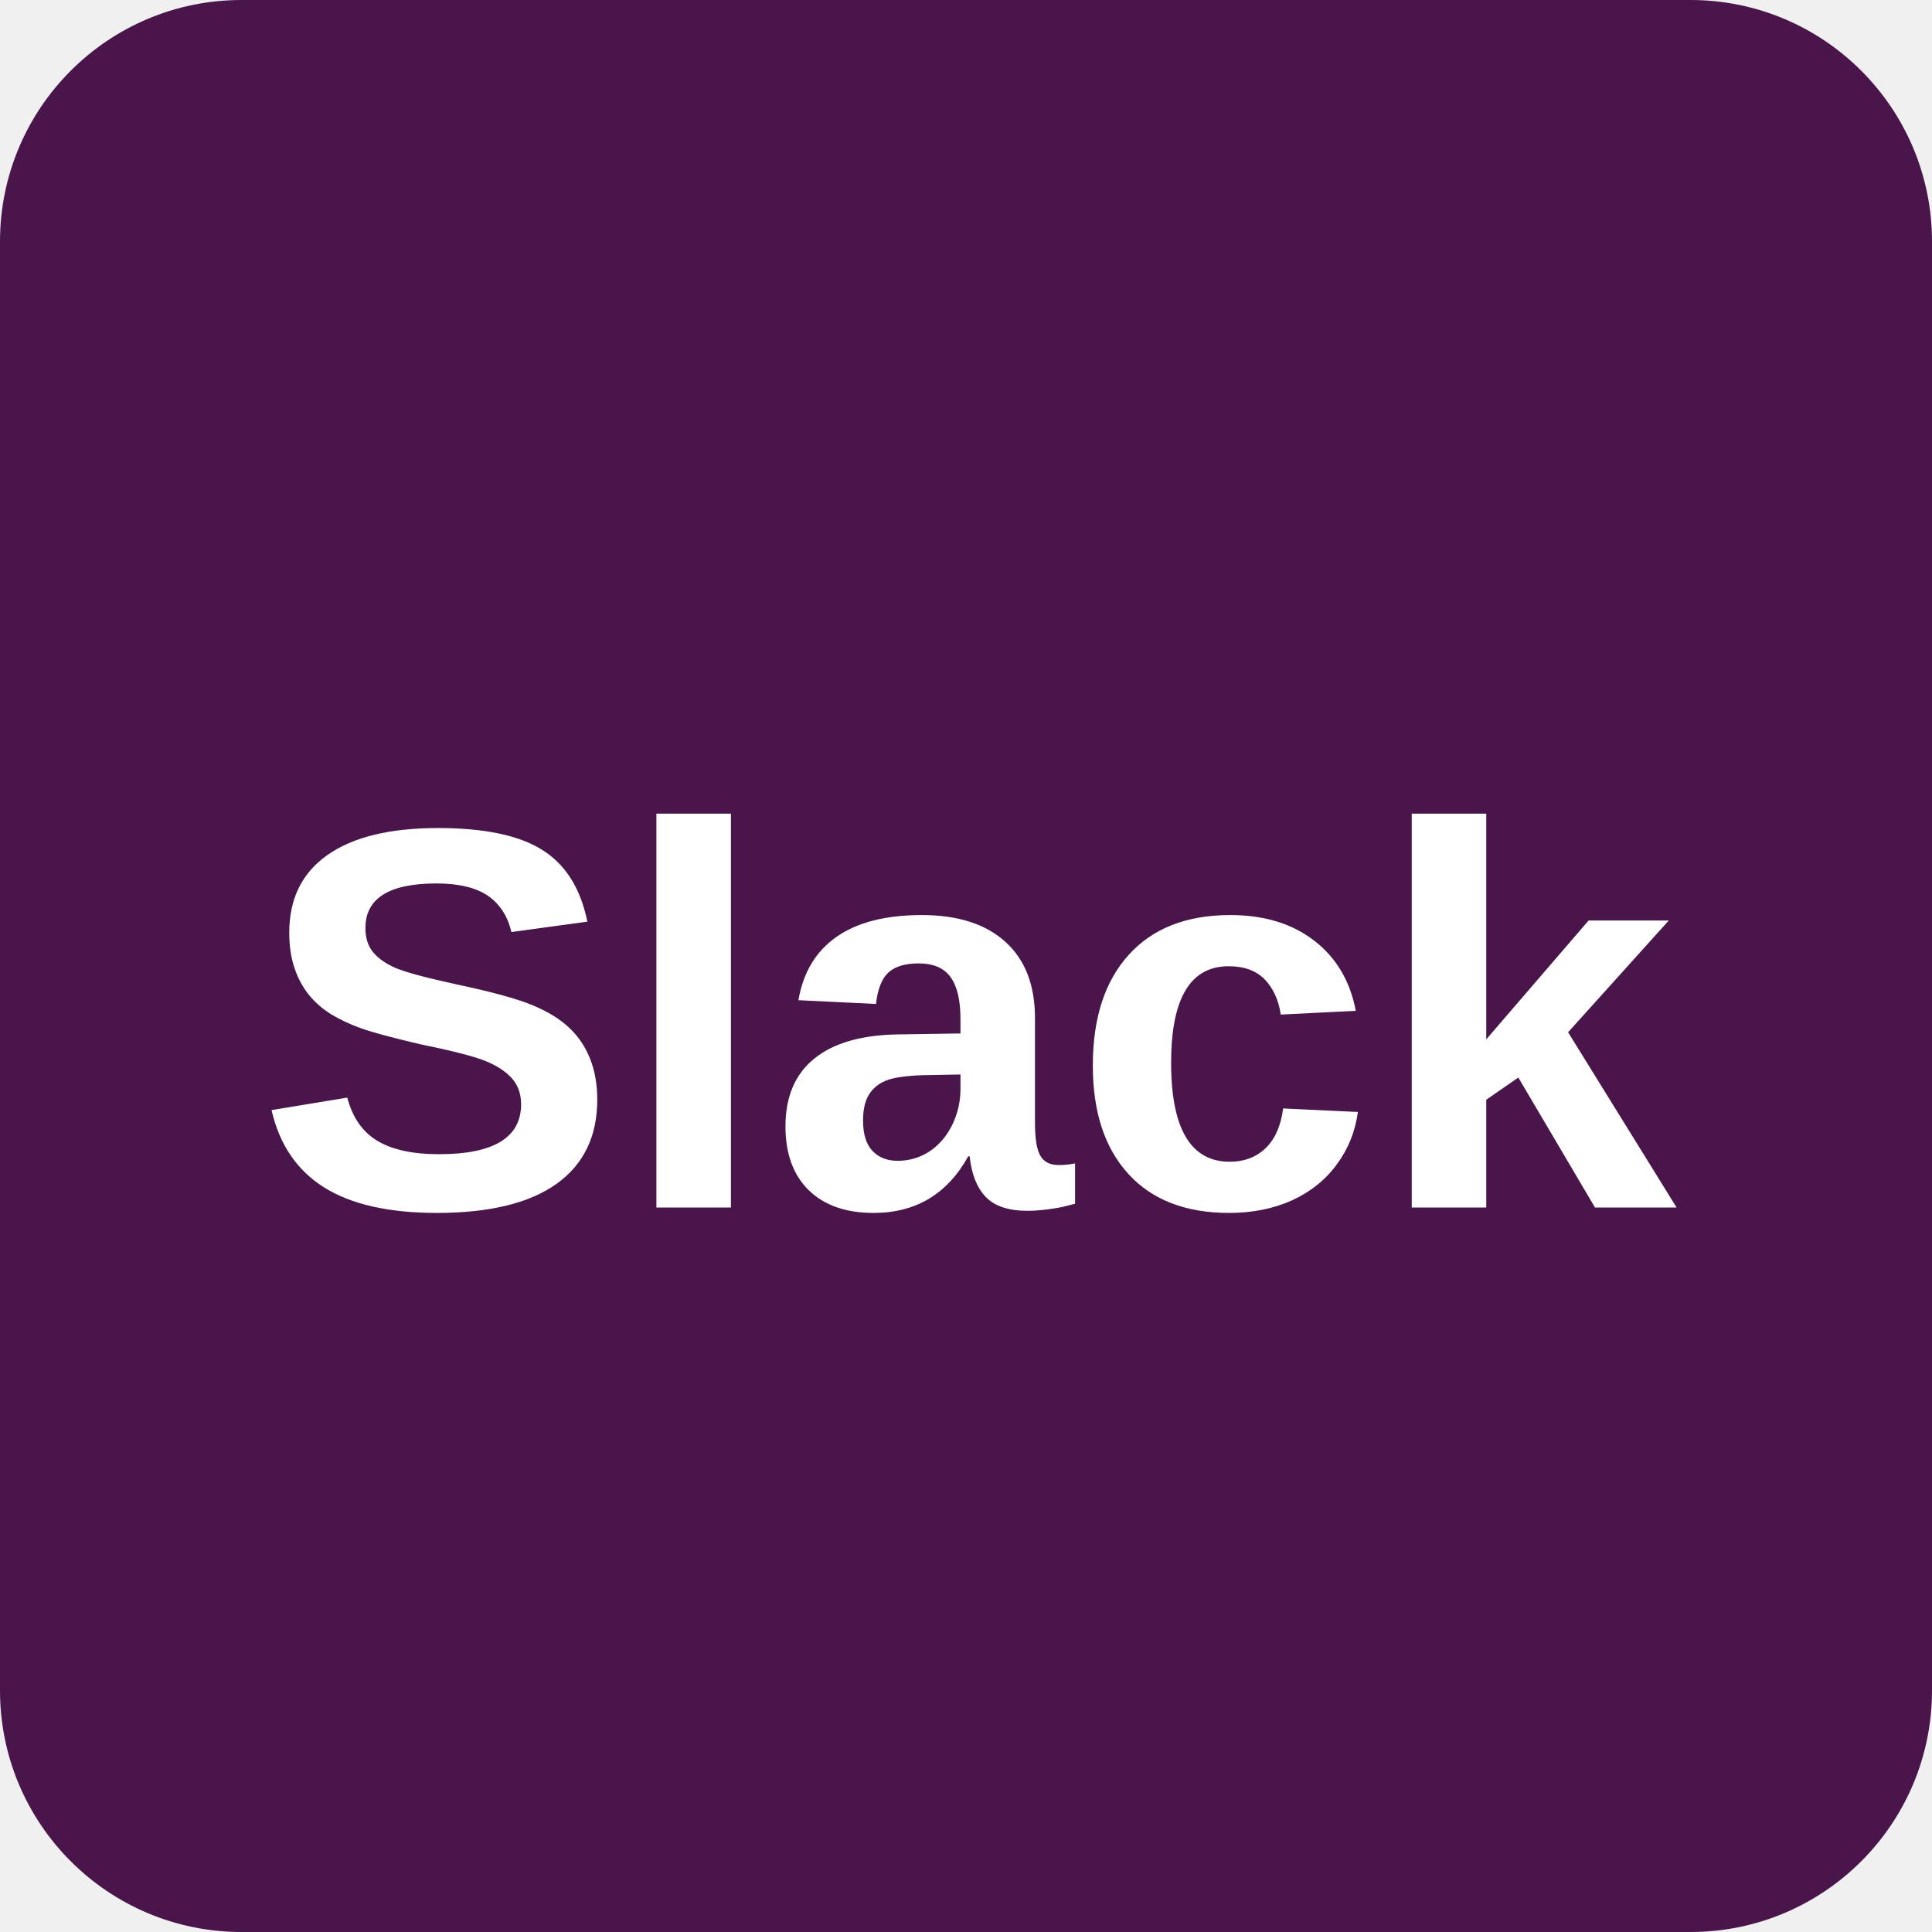
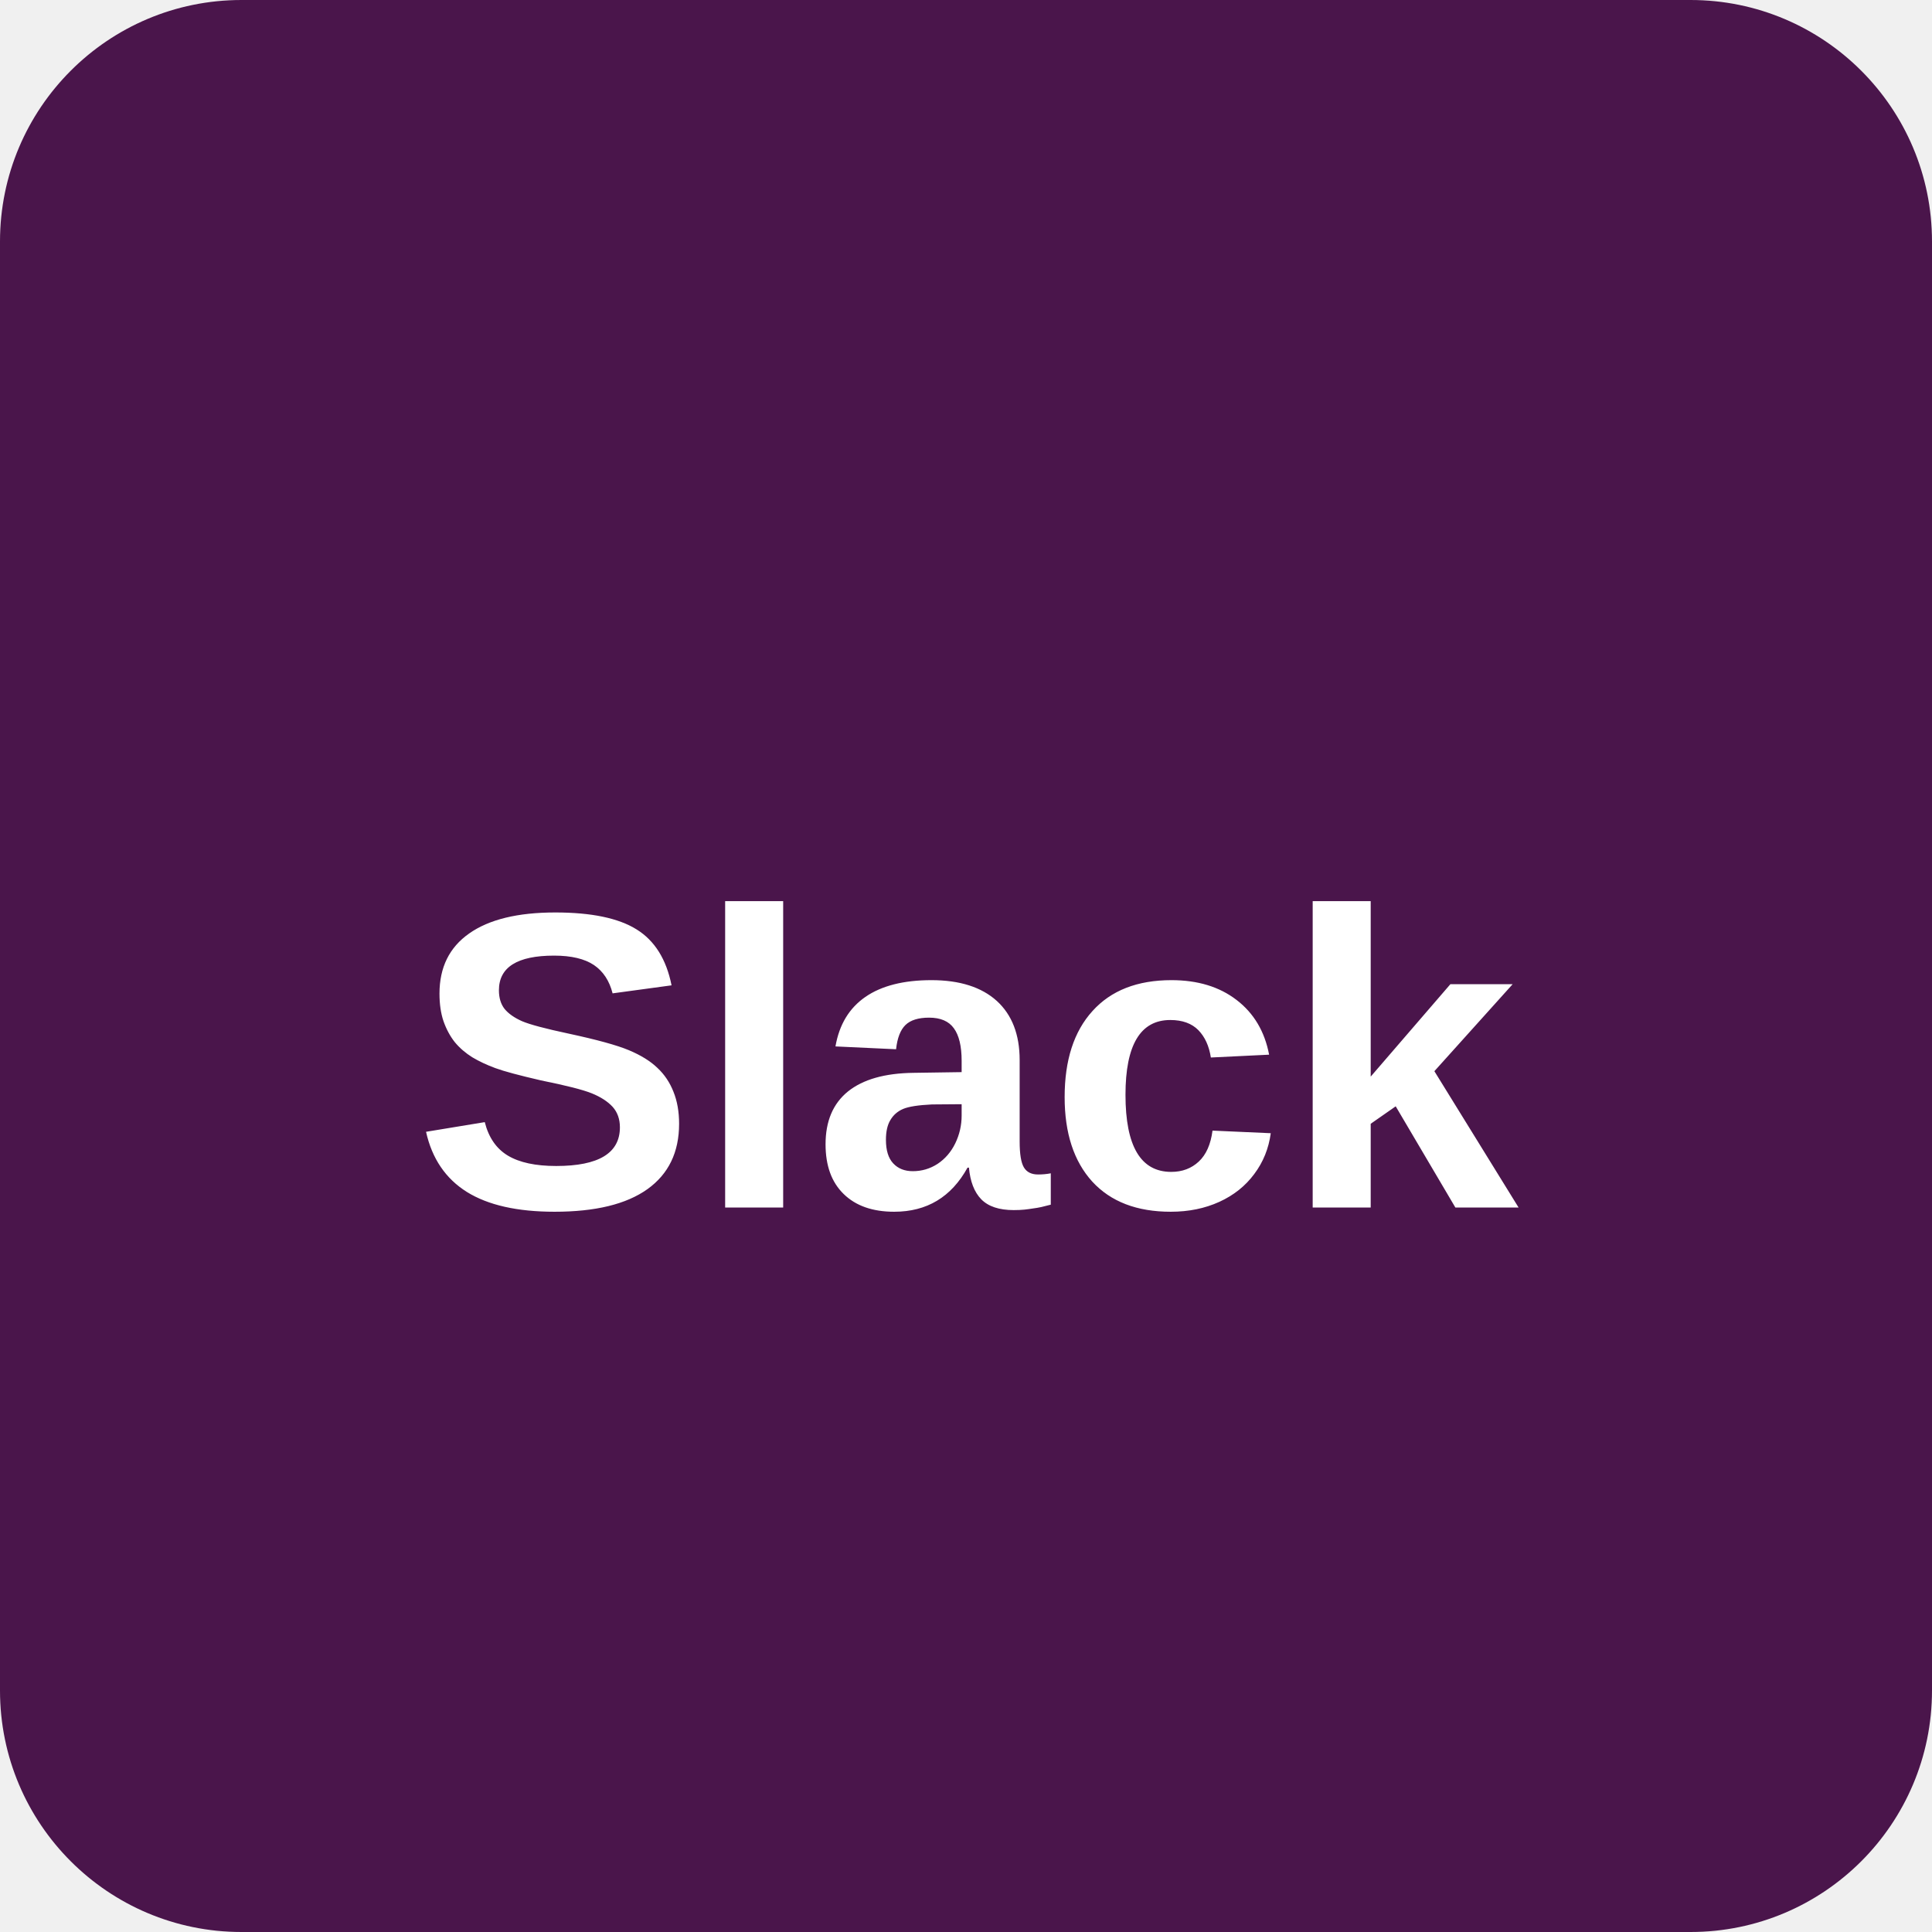
<svg xmlns="http://www.w3.org/2000/svg" viewBox="0 0 128 128">
  <rect width="128" height="128" fill="#4A154B" rx="16" />
-   <text x="64" y="80" text-anchor="middle" fill="white" font-family="Arial, sans-serif" font-size="36" font-weight="bold">Slack</text>
+   <text x="64" y="80" text-anchor="middle" fill="white" font-family="Arial, sans-serif" font-size="28" font-weight="bold">Slack</text>
</svg>
